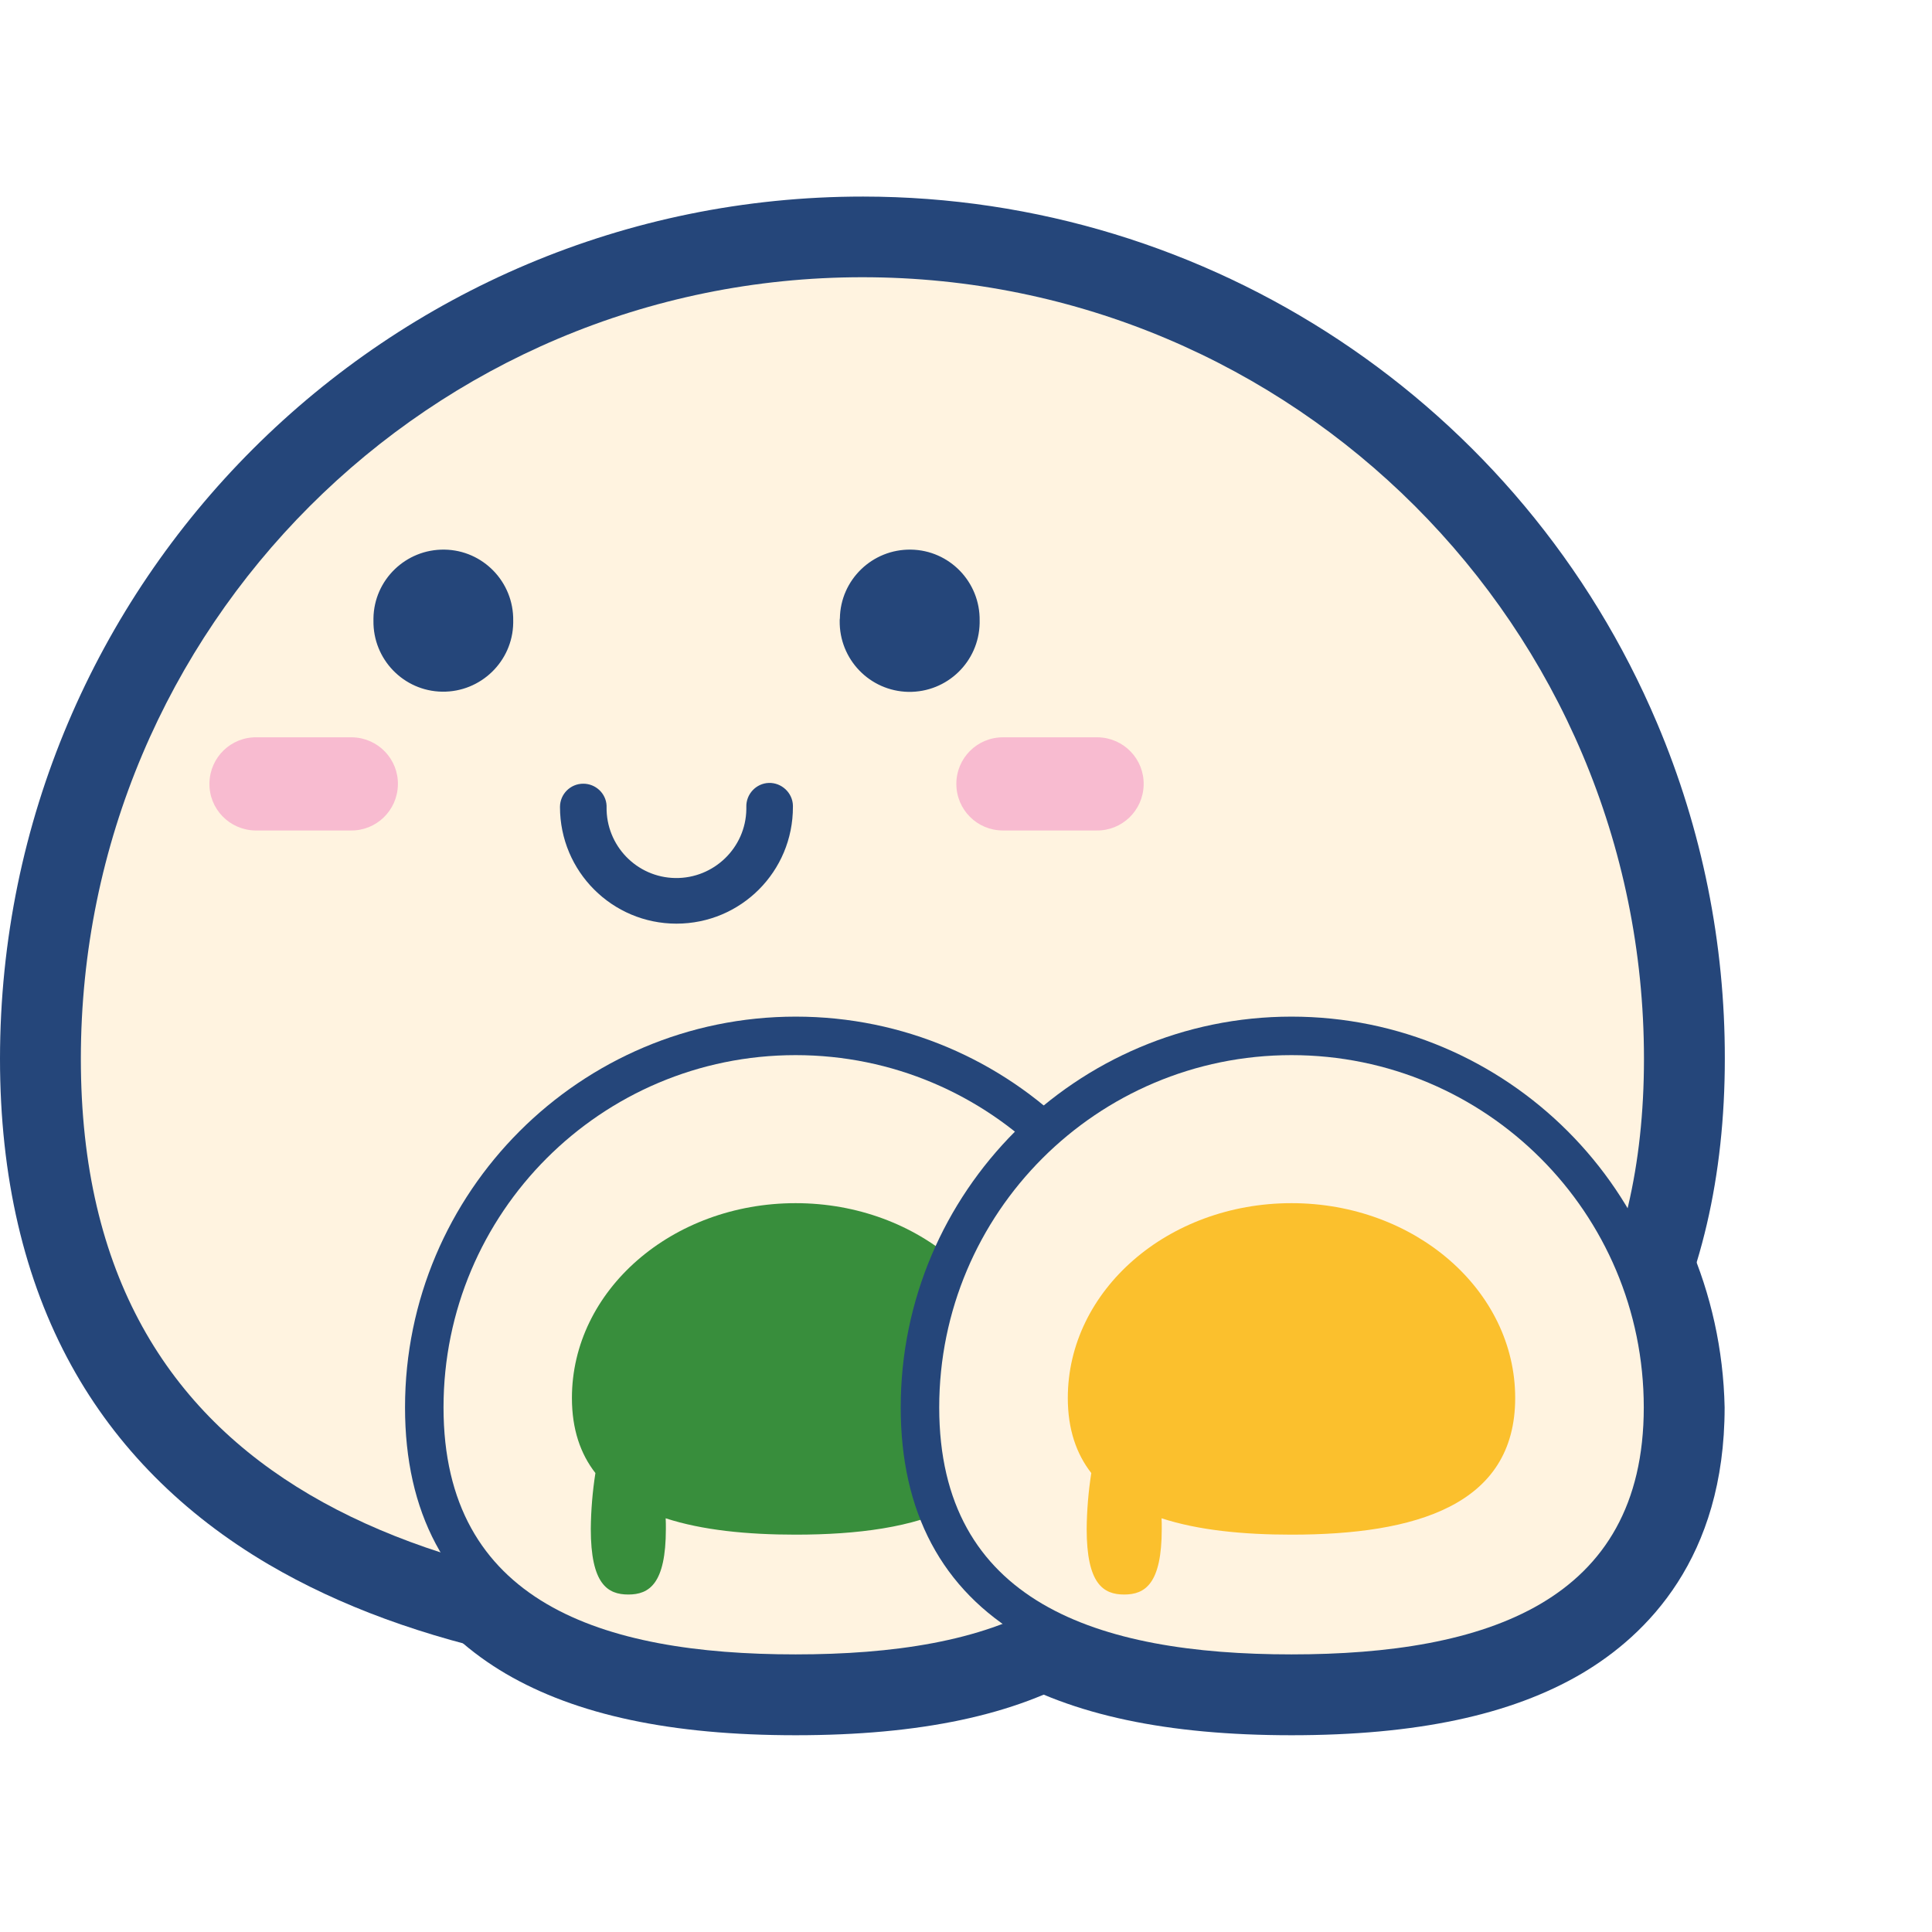
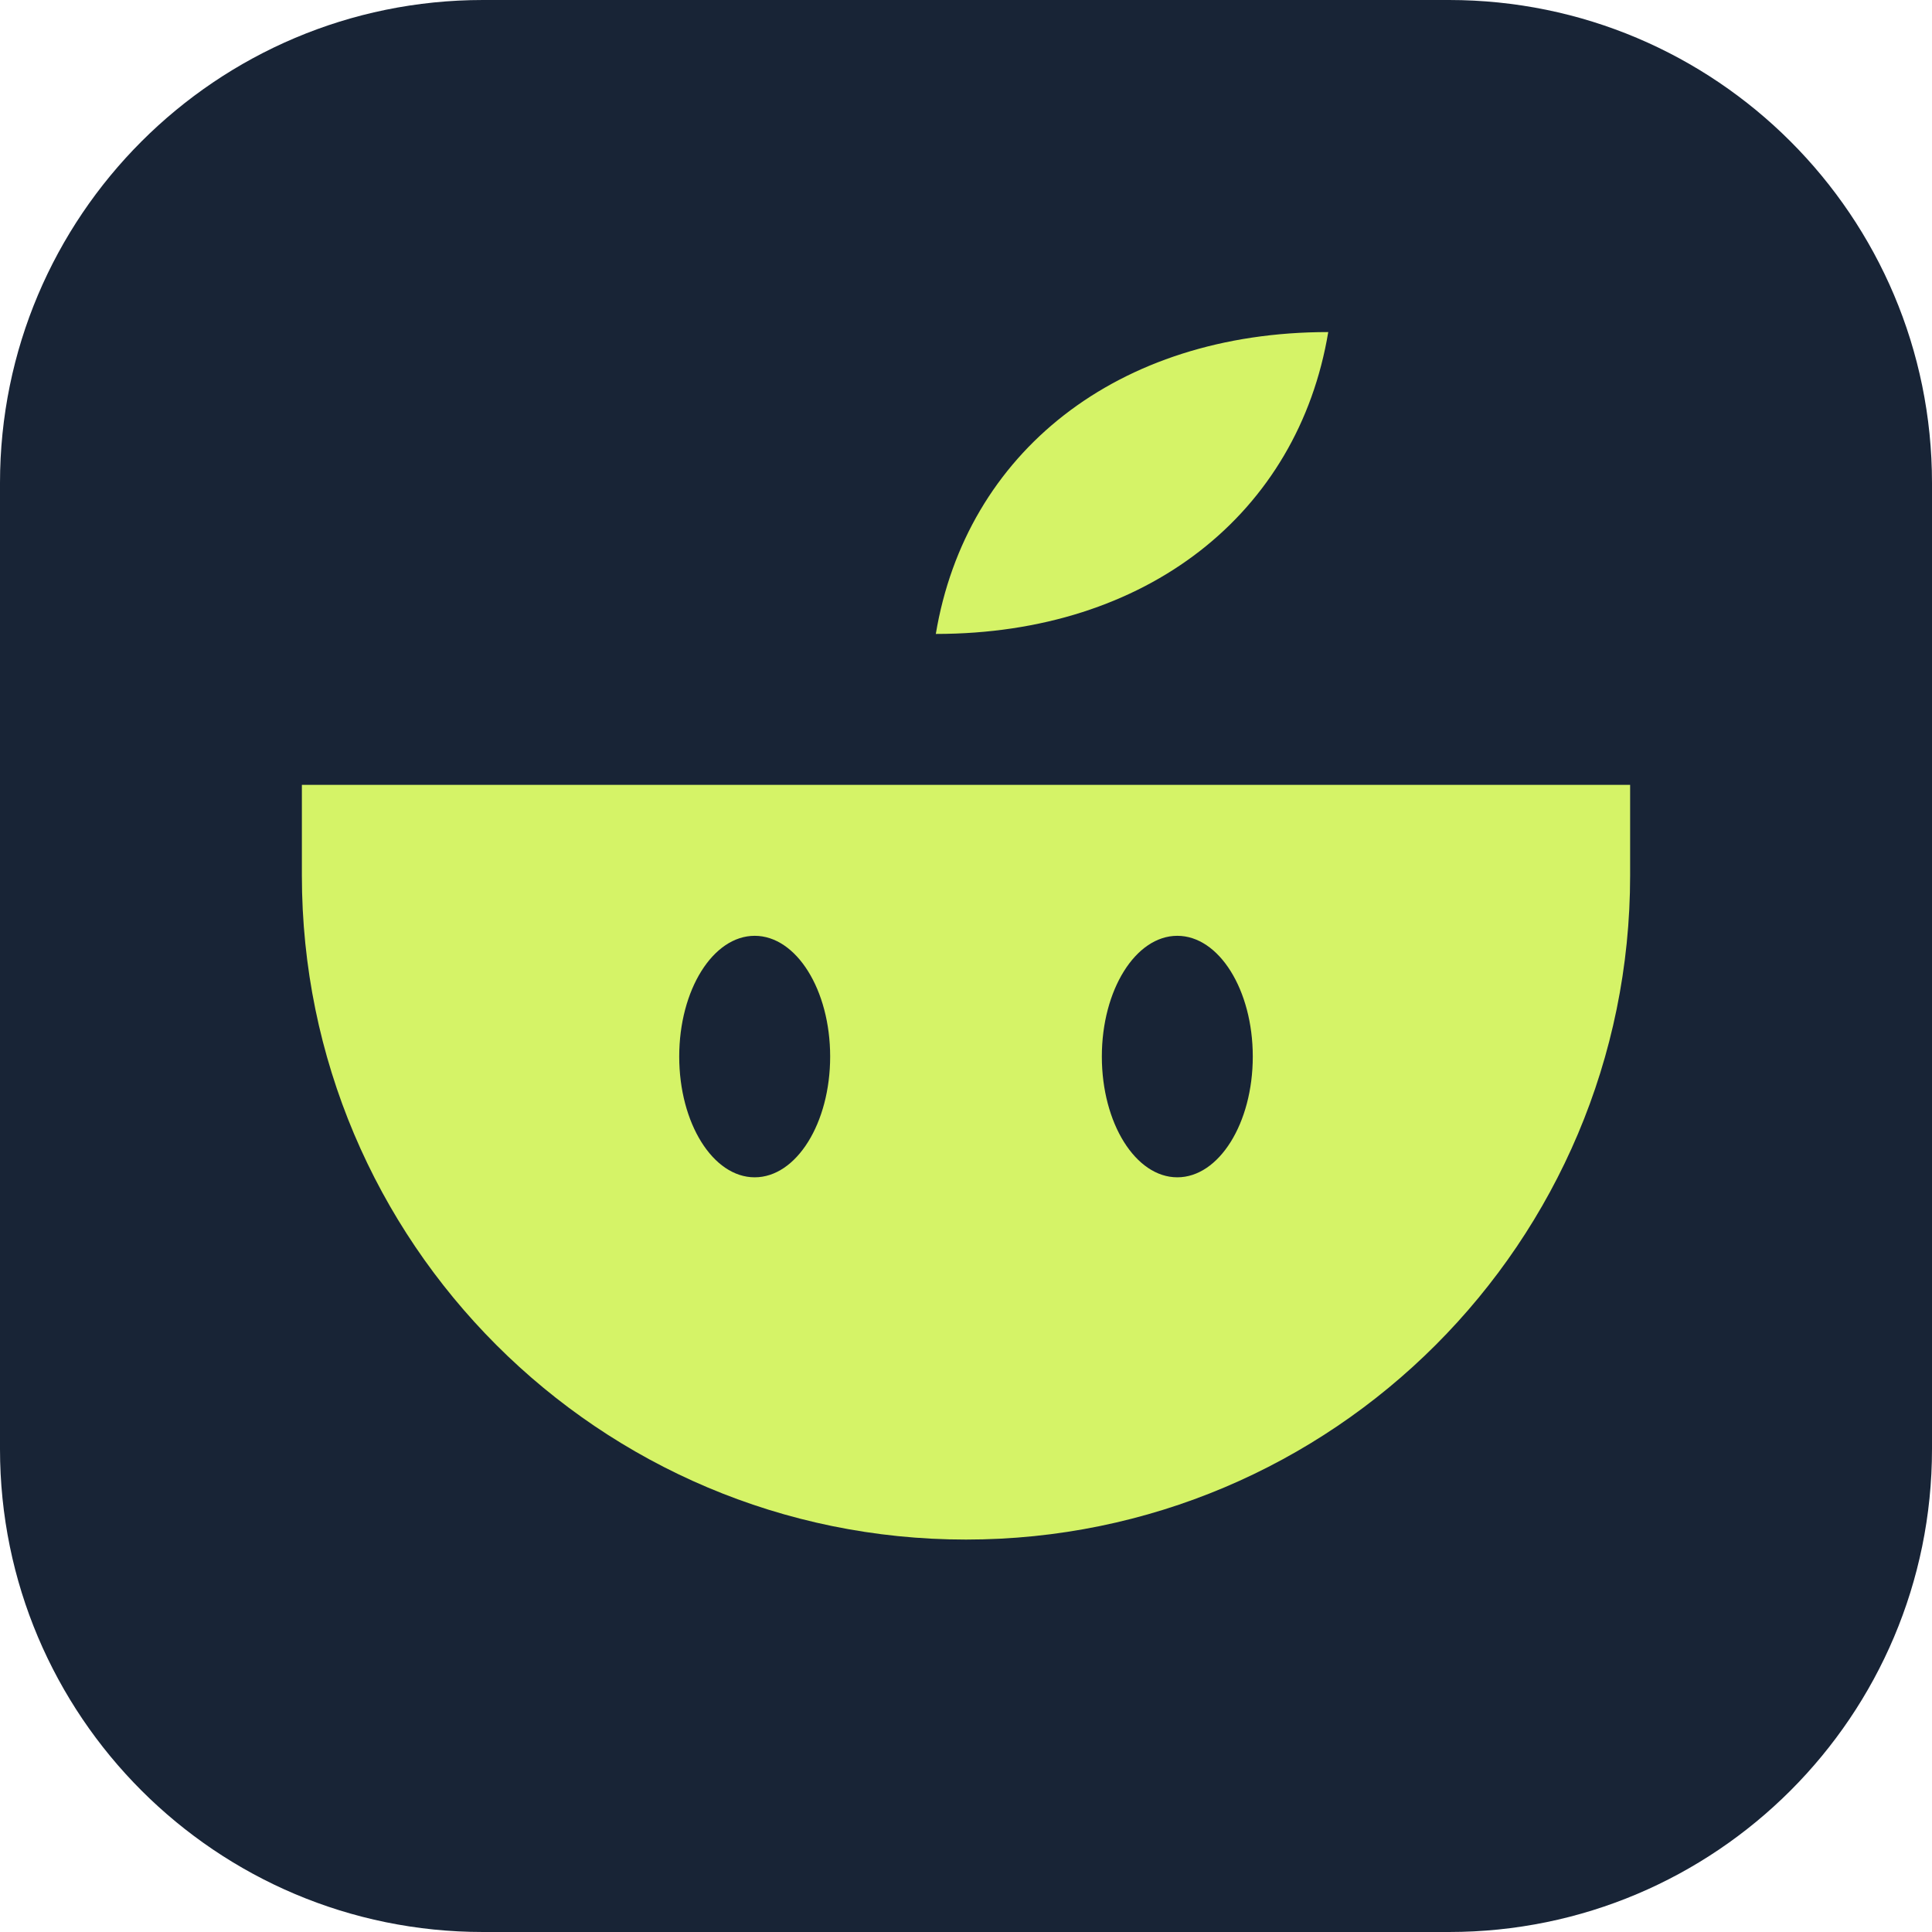
- <svg xmlns="http://www.w3.org/2000/svg" t="1659811416176" class="icon" viewBox="0 0 1147 1024" version="1.1" p-id="10290" width="64" height="64">
-   <path d="M472.343 968.686c-73.829 0-130.171-12-172.114-36.571-38.743-22.743-84.914-68.686-84.914-158.057-2.971-141.943 109.714-259.543 251.657-262.514 141.943-2.971 259.543 109.714 262.514 251.657 0.114 3.657 0.114 7.2 0 10.857 0 89.371-46.171 135.2-84.914 158.057-41.943 24.686-98.286 36.571-172.229 36.571z" fill="#25467A" p-id="10291" />
-   <path d="M766.743 968.686c-73.943 0-130.171-12-172.229-36.571-38.743-22.743-84.914-68.686-84.914-158.057 2.857-141.943 120.229-254.743 262.286-252 137.943 2.743 249.143 113.943 252 252 0 89.371-46.171 135.2-84.914 158.057-42.057 24.686-98.4 36.571-172.229 36.571z" fill="#25467A" p-id="10292" />
-   <path d="M512 940.571c-153.257 0-268.457-24-352.457-73.257-50.971-29.943-90.514-69.714-117.143-118.057C14.286 698.286 0 637.029 0 567.086c0.114-282.857 229.6-512 512.457-511.886 205.6 0.114 391.2 123.2 471.314 312.571 26.743 63.086 40.343 130.857 40.229 199.314 0 69.829-14.286 131.2-42.4 182.171-26.743 48.343-66.171 88.114-117.143 118.057C780.571 916.686 665.257 940.571 512 940.571z" fill="#25467A" p-id="10293" />
-   <path d="M48 567.086c0-256.229 207.771-464 464-464s464 207.771 464 464S768.229 892.571 512 892.571 48 823.314 48 567.086z" fill="#FFF3E0" p-id="10294" />
-   <path d="M472.343 943.543c-69.257 0-121.371-10.857-159.429-33.143-48.114-28.229-72.457-74.171-72.457-136.343 0-127.886 104-232 232-232s232 104 232 232c0 62.171-24.343 108.114-72.571 136.343-38.057 22.4-90.171 33.143-159.543 33.143z" fill="#25467A" p-id="10295" />
-   <path d="M263.314 774.057c0-115.429 93.486-209.143 209.029-209.143 115.429 0 209.143 93.486 209.143 209.029v0.114c0 115.429-93.6 146.629-209.143 146.629s-209.029-31.086-209.029-146.629z" fill="#FFF3E0" p-id="10296" />
-   <path d="M472.343 652.8c-73.371 0-132.8 51.771-132.8 115.657 0 18.514 5.029 33.143 13.943 44.571-1.714 10.971-2.629 22.057-2.743 33.143 0 32.8 9.943 38.971 22.286 38.971s22.286-6.286 22.286-38.971c0-2.057 0-4.229-0.114-6.286 21.714 7.086 48.457 9.714 77.143 9.714 73.371 0 132.8-17.257 132.8-81.143s-59.429-115.657-132.8-115.657z" fill="#388E3C" p-id="10297" />
-   <path d="M766.743 943.543c-69.257 0-121.371-10.857-159.429-33.143-48.114-28.229-72.571-74.171-72.571-136.343 0-127.886 104.114-232 232-232s232 104 232 232c0 62.171-24.343 108.114-72.571 136.343-38.057 22.4-90.171 33.143-159.429 33.143z" fill="#25467A" p-id="10298" />
-   <path d="M557.6 774.057c0-115.429 93.6-209.143 209.143-209.143s209.143 93.6 209.143 209.143c0 115.429-93.6 146.629-209.143 146.629s-209.143-31.086-209.143-146.629z" fill="#FFF3E0" p-id="10299" />
-   <path d="M766.743 652.8c-73.371 0-132.8 51.771-132.8 115.657 0 18.514 5.029 33.143 13.943 44.571-1.714 10.971-2.629 22.057-2.743 33.143 0 32.8 9.943 38.971 22.286 38.971s22.286-6.286 22.286-38.971c0-2.057 0-4.229-0.114-6.286 21.714 7.086 48.343 9.714 77.143 9.714 73.371 0 132.8-17.257 132.8-81.143S840 652.8 766.743 652.8z" fill="#FBC02D" p-id="10300" />
-   <path d="M401.6 486.857c-38.171 0-69.143-30.971-69.143-69.257 0-7.657 6.171-13.829 13.829-13.829 7.314 0 13.486 5.714 13.829 13.029v0.8c-0.343 22.971 17.943 41.829 40.8 42.171s41.829-17.943 42.171-40.8v-1.371c-0.229-7.657 5.829-14.057 13.371-14.286s14.057 5.829 14.286 13.371v0.8c0.114 38.4-30.857 69.371-69.143 69.371zM221.714 306.971c-0.343 22.971 17.943 41.829 40.8 42.171s41.829-17.943 42.171-40.8v-1.371c0.343-22.971-17.943-41.829-40.8-42.171-22.971-0.343-41.829 17.943-42.171 40.8v1.371zM498.514 306.971c-0.343 22.971 17.829 41.829 40.8 42.286 22.971 0.343 41.829-17.829 42.286-40.8v-1.486c0.343-22.971-17.943-41.829-40.8-42.171-22.971-0.343-41.829 17.943-42.171 40.8-0.114 0.457-0.114 0.914-0.114 1.371z" fill="#25467A" p-id="10301" />
-   <path d="M207.886 376.229h-55.314c-15.314-0.343-27.886 11.771-28.229 27.086-0.343 15.314 11.771 27.886 27.086 28.229H208c15.314 0.343 27.886-11.771 28.229-27.086 0.343-15.314-11.771-27.886-27.086-28.229h-1.257z m442.857 0H595.429c-15.314 0-27.657 12.343-27.657 27.657s12.343 27.657 27.657 27.657h55.314c15.314 0.343 27.886-11.771 28.229-27.086 0.343-15.314-11.771-27.886-27.086-28.229h-1.143z" fill="#F8BBD0" p-id="10302" />
+ <svg xmlns="http://www.w3.org/2000/svg" viewBox="0 0 64 64">
+   <rect width="64" height="64" rx="16" fill="#182436" />
+   <path d="M31 21c1-6 6-10 13-10-1 6-6 10-13 10Z" fill="#D5F367" />
+   <path d="M10 26h44v3a22 22 0 0 1-44 0Z" fill="#D5F367" />
+   <ellipse cx="25" cy="35" rx="2.5" ry="4" fill="#182436" />
+   <ellipse cx="39" cy="35" rx="2.5" ry="4" fill="#182436" />
</svg>
